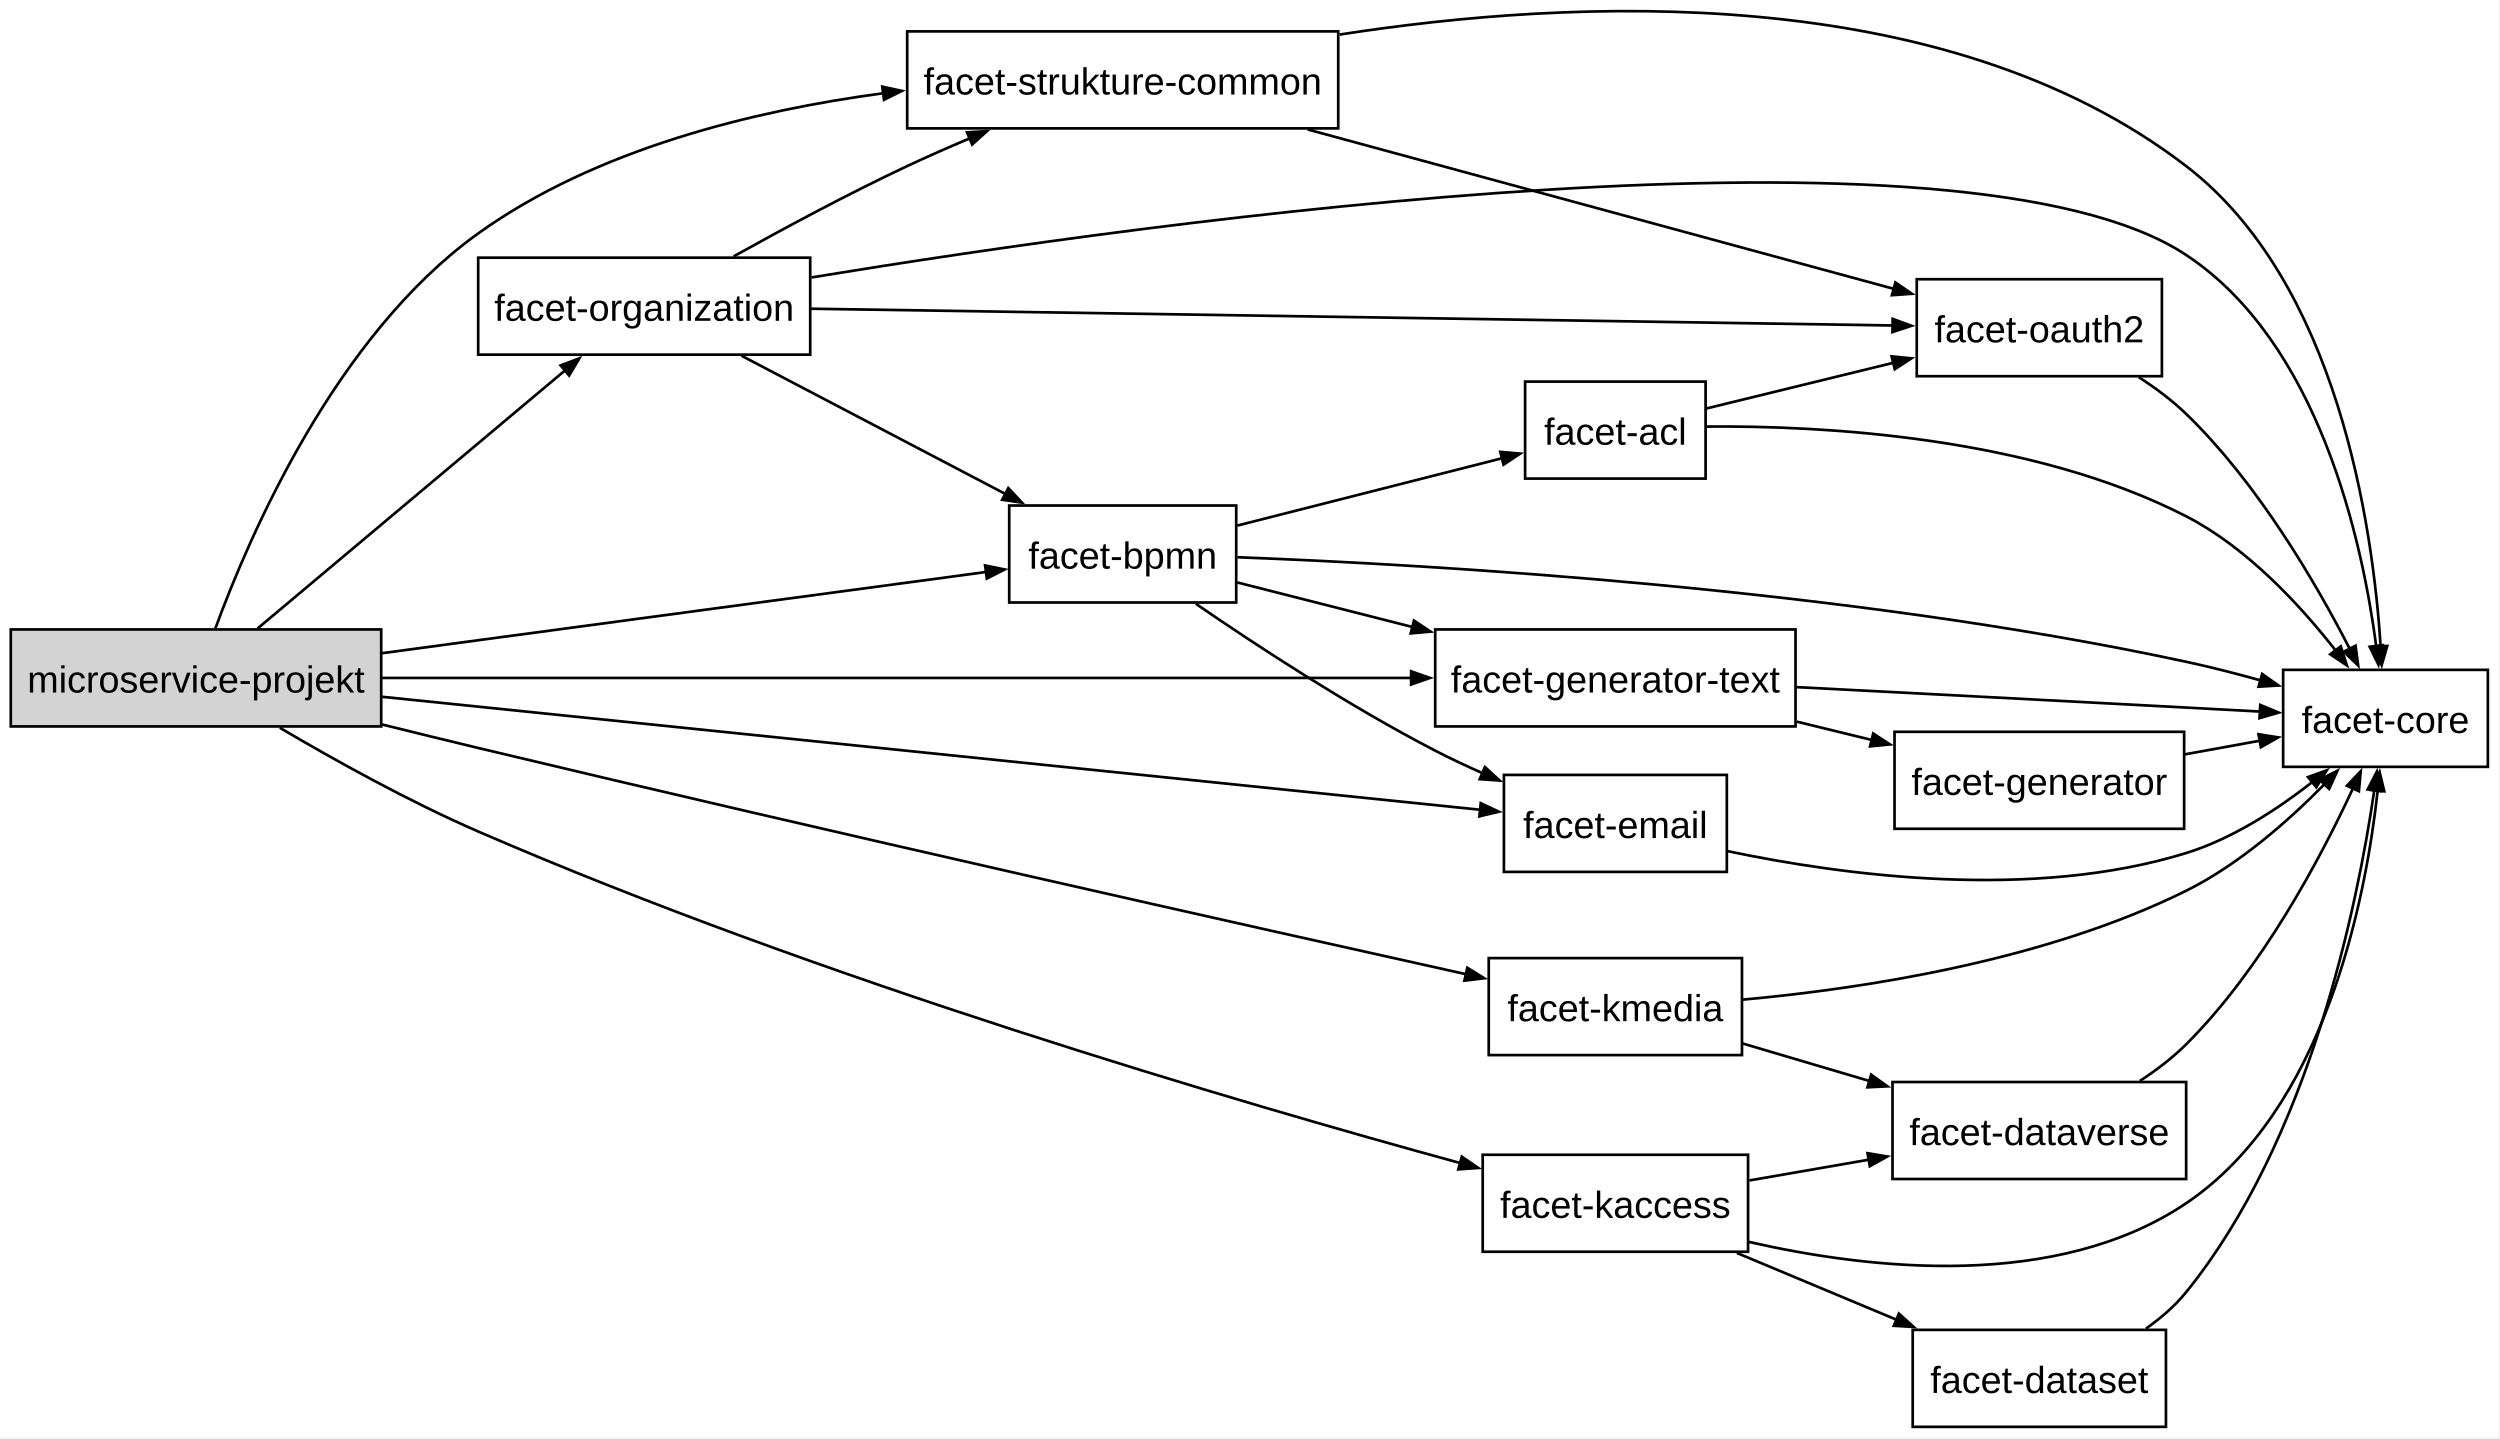
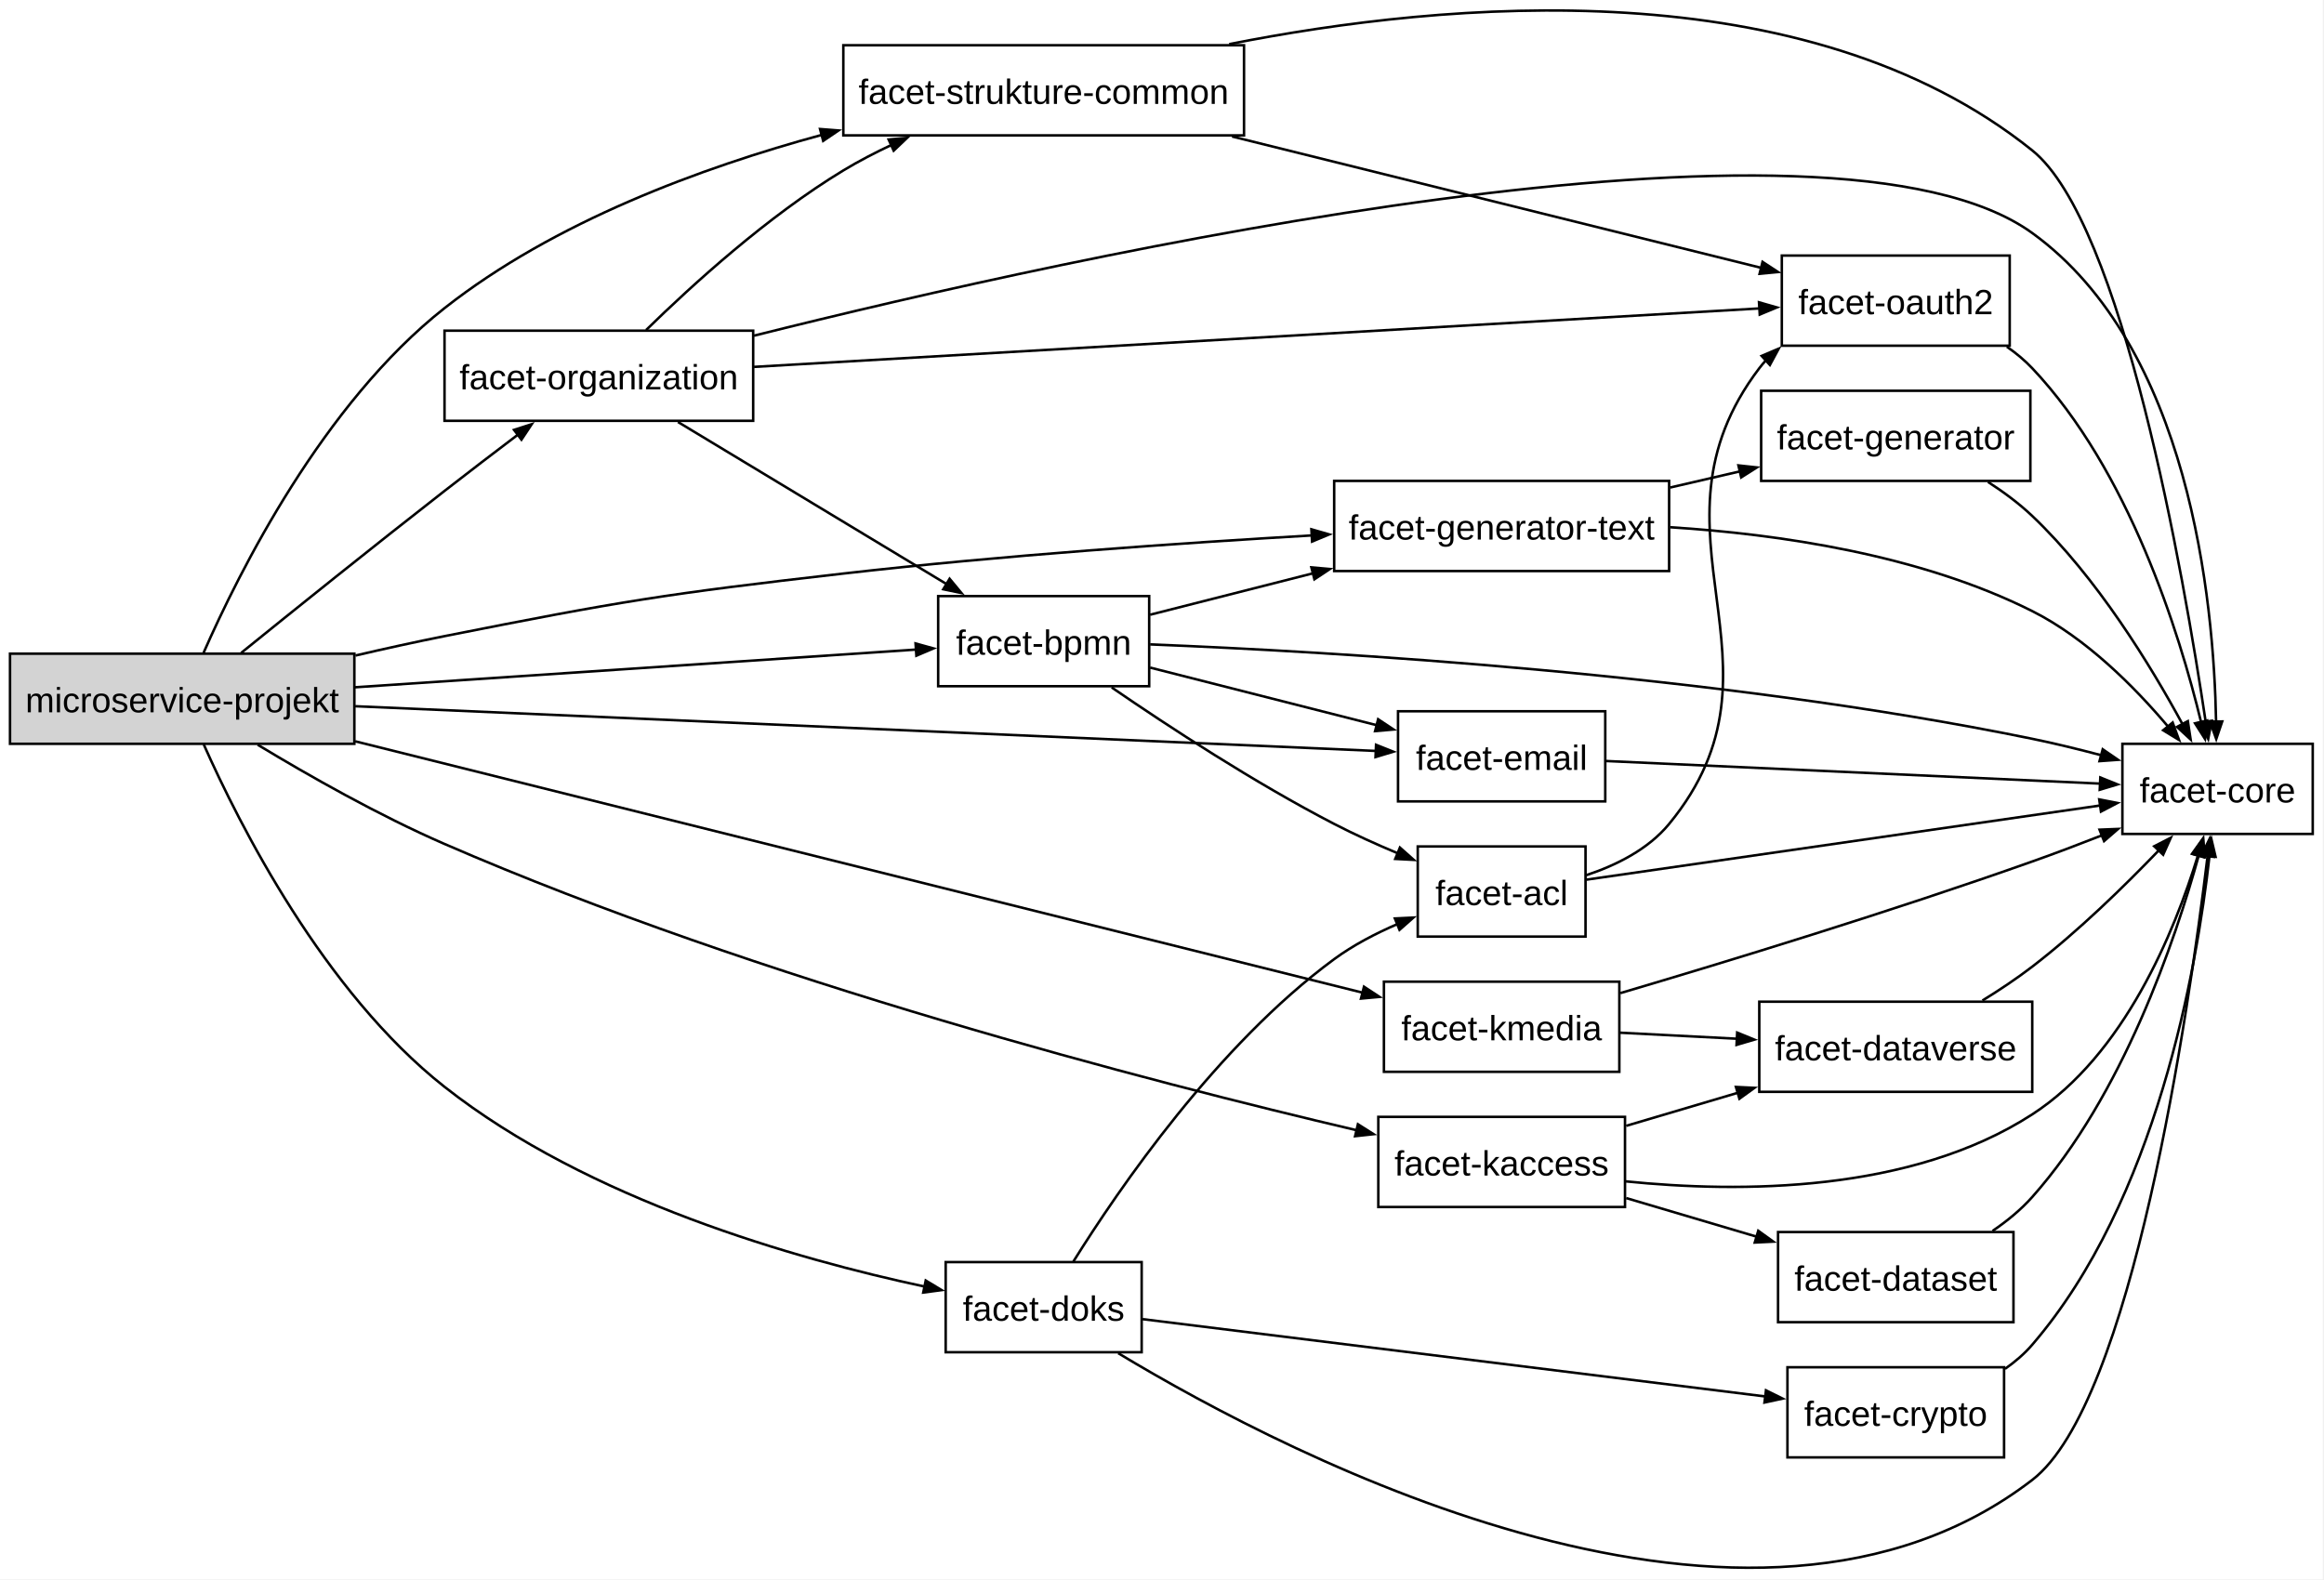
- <svg xmlns="http://www.w3.org/2000/svg" width="928pt" height="534pt" viewBox="0.00 0.00 928.00 534.00">
-   <g id="graph0" class="graph" transform="scale(1 1) rotate(0) translate(4 529.65)">
-     <polygon fill="white" stroke="none" points="-4,4 -4,-529.65 923.5,-529.65 923.5,4 -4,4" />
+ <svg xmlns="http://www.w3.org/2000/svg" width="928pt" height="631pt" viewBox="0.00 0.00 928.00 631.00">
+   <g id="graph0" class="graph" transform="scale(1 1) rotate(0) translate(4 626.77)">
+     <polygon fill="white" stroke="none" points="-4,4 -4,-626.77 923.5,-626.77 923.5,4 -4,4" />
    <g id="node1" class="node">
-       <polygon fill="lightgrey" stroke="black" points="137.5,-296 0,-296 0,-260 137.5,-260 137.5,-296" />
-       <text xml:space="preserve" text-anchor="middle" x="68.75" y="-272.57" font-family="Arial" font-size="14.00">microservice-projekt</text>
+       <polygon fill="lightgrey" stroke="black" points="137.5,-365.7 0,-365.7 0,-329.7 137.5,-329.7 137.5,-365.7" />
+       <text xml:space="preserve" text-anchor="middle" x="68.75" y="-342.27" font-family="Arial" font-size="14.00">microservice-projekt</text>
    </g>
    <g id="node2" class="node">
-       <polygon fill="none" stroke="black" points="642.62,-174 548.62,-174 548.62,-138 642.62,-138 642.62,-174" />
-       <text xml:space="preserve" text-anchor="middle" x="595.62" y="-150.57" font-family="Arial" font-size="14.00">facet-kmedia</text>
+       <polygon fill="none" stroke="black" points="642.62,-234.7 548.62,-234.7 548.62,-198.7 642.62,-198.7 642.62,-234.7" />
+       <text xml:space="preserve" text-anchor="middle" x="595.62" y="-211.27" font-family="Arial" font-size="14.00">facet-kmedia</text>
    </g>
    <g id="edge1" class="edge">
-       <path fill="none" stroke="black" d="M137.78,-260.73C149.68,-257.77 161.94,-254.77 173.5,-252 305,-220.54 460.17,-185.77 540.44,-167.96" />
-       <polygon fill="black" stroke="black" points="540.66,-170.42 546.96,-166.52 539.59,-165.64 540.66,-170.42" />
+       <path fill="none" stroke="black" d="M137.83,-330.7C243.21,-304.4 443.72,-254.36 540.16,-230.29" />
+       <polygon fill="black" stroke="black" points="540.65,-232.69 546.85,-228.62 539.46,-227.94 540.65,-232.69" />
    </g>
    <g id="node3" class="node">
-       <polygon fill="none" stroke="black" points="492.75,-518 332.75,-518 332.75,-482 492.75,-482 492.75,-518" />
-       <text xml:space="preserve" text-anchor="middle" x="412.75" y="-494.57" font-family="Arial" font-size="14.00">facet-strukture-common</text>
+       <polygon fill="none" stroke="black" points="492.75,-608.7 332.75,-608.7 332.75,-572.7 492.75,-572.7 492.75,-608.7" />
+       <text xml:space="preserve" text-anchor="middle" x="412.75" y="-585.27" font-family="Arial" font-size="14.00">facet-strukture-common</text>
    </g>
    <g id="edge2" class="edge">
-       <path fill="none" stroke="black" d="M75.96,-296.41C88.58,-330.87 120.57,-405.04 173.5,-443 217.2,-474.34 275.85,-488.63 324.02,-495.06" />
-       <polygon fill="black" stroke="black" points="323.52,-497.47 330.77,-495.91 324.13,-492.6 323.52,-497.47" />
+       <path fill="none" stroke="black" d="M77.31,-366.09C91.49,-398.41 125.07,-465.56 173.5,-503.7 217.33,-538.21 276.13,-559.87 324.35,-572.95" />
+       <polygon fill="black" stroke="black" points="323.45,-575.24 330.84,-574.66 324.7,-570.5 323.45,-575.24" />
    </g>
    <g id="node4" class="node">
-       <polygon fill="none" stroke="black" points="296.75,-434 173.5,-434 173.5,-398 296.75,-398 296.75,-434" />
-       <text xml:space="preserve" text-anchor="middle" x="235.12" y="-410.57" font-family="Arial" font-size="14.00">facet-organization</text>
+       <polygon fill="none" stroke="black" points="296.75,-494.7 173.5,-494.7 173.5,-458.7 296.75,-458.7 296.75,-494.7" />
+       <text xml:space="preserve" text-anchor="middle" x="235.12" y="-471.27" font-family="Arial" font-size="14.00">facet-organization</text>
    </g>
    <g id="edge3" class="edge">
-       <path fill="none" stroke="black" d="M91.58,-296.33C121.05,-321.07 173.61,-365.19 206.01,-392.39" />
-       <polygon fill="black" stroke="black" points="204.11,-394 211.05,-396.63 207.26,-390.25 204.11,-394" />
+       <path fill="none" stroke="black" d="M92.29,-366C113.21,-382.93 145.3,-408.72 173.5,-430.7 182.98,-438.08 193.37,-446.02 202.83,-453.19" />
+       <polygon fill="black" stroke="black" points="201.26,-455.08 208.33,-457.35 204.22,-451.17 201.26,-455.08" />
    </g>
    <g id="node5" class="node">
-       <polygon fill="none" stroke="black" points="662.5,-296 528.75,-296 528.75,-260 662.5,-260 662.5,-296" />
-       <text xml:space="preserve" text-anchor="middle" x="595.62" y="-272.57" font-family="Arial" font-size="14.00">facet-generator-text</text>
+       <polygon fill="none" stroke="black" points="662.5,-434.7 528.75,-434.7 528.75,-398.7 662.5,-398.7 662.5,-434.7" />
+       <text xml:space="preserve" text-anchor="middle" x="595.62" y="-411.27" font-family="Arial" font-size="14.00">facet-generator-text</text>
    </g>
    <g id="edge4" class="edge">
-       <path fill="none" stroke="black" d="M137.83,-278C236.31,-278 417.84,-278 519.91,-278" />
-       <polygon fill="black" stroke="black" points="519.81,-280.45 526.81,-278 519.81,-275.55 519.81,-280.45" />
+       <path fill="none" stroke="black" d="M137.94,-364.96C149.76,-367.71 161.96,-370.4 173.5,-372.7 243.77,-386.65 261.57,-389.54 332.75,-397.7 395.73,-404.91 467.56,-409.89 520.04,-412.94" />
+       <polygon fill="black" stroke="black" points="519.65,-415.37 526.78,-413.33 519.93,-410.48 519.65,-415.37" />
    </g>
    <g id="node6" class="node">
-       <polygon fill="none" stroke="black" points="637,-242 554.25,-242 554.25,-206 637,-206 637,-242" />
-       <text xml:space="preserve" text-anchor="middle" x="595.62" y="-218.57" font-family="Arial" font-size="14.00">facet-email</text>
+       <polygon fill="none" stroke="black" points="637,-342.7 554.25,-342.7 554.25,-306.7 637,-306.7 637,-342.7" />
+       <text xml:space="preserve" text-anchor="middle" x="595.62" y="-319.27" font-family="Arial" font-size="14.00">facet-email</text>
    </g>
    <g id="edge5" class="edge">
-       <path fill="none" stroke="black" d="M137.83,-271C245.26,-259.94 451.55,-238.72 545.66,-229.04" />
-       <polygon fill="black" stroke="black" points="545.65,-231.5 552.36,-228.35 545.15,-226.63 545.65,-231.5" />
+       <path fill="none" stroke="black" d="M137.83,-344.71C245.15,-340.01 451.14,-330.98 545.38,-326.85" />
+       <polygon fill="black" stroke="black" points="545.47,-329.3 552.36,-326.55 545.26,-324.41 545.47,-329.3" />
    </g>
    <g id="node7" class="node">
-       <polygon fill="none" stroke="black" points="644.88,-101 546.38,-101 546.38,-65 644.88,-65 644.88,-101" />
-       <text xml:space="preserve" text-anchor="middle" x="595.62" y="-77.58" font-family="Arial" font-size="14.00">facet-kaccess</text>
+       <polygon fill="none" stroke="black" points="644.88,-180.7 546.38,-180.7 546.38,-144.7 644.88,-144.7 644.88,-180.7" />
+       <text xml:space="preserve" text-anchor="middle" x="595.62" y="-157.27" font-family="Arial" font-size="14.00">facet-kaccess</text>
    </g>
    <g id="edge6" class="edge">
-       <path fill="none" stroke="black" d="M99.87,-259.5C120.18,-247.52 147.86,-232.13 173.5,-221 300.07,-166.06 455.98,-120.37 538,-97.93" />
-       <polygon fill="black" stroke="black" points="538.62,-100.3 544.73,-96.1 537.33,-95.58 538.62,-100.3" />
+       <path fill="none" stroke="black" d="M98.91,-329.32C119.27,-317.01 147.38,-301.04 173.5,-289.7 299.11,-235.12 455.4,-194.69 537.74,-175.36" />
+       <polygon fill="black" stroke="black" points="538.23,-177.76 544.49,-173.79 537.11,-172.99 538.23,-177.76" />
    </g>
    <g id="node8" class="node">
-       <polygon fill="none" stroke="black" points="454.88,-342 370.62,-342 370.62,-306 454.88,-306 454.88,-342" />
-       <text xml:space="preserve" text-anchor="middle" x="412.75" y="-318.57" font-family="Arial" font-size="14.00">facet-bpmn</text>
+       <polygon fill="none" stroke="black" points="454.88,-388.7 370.62,-388.7 370.62,-352.7 454.88,-352.7 454.88,-388.7" />
+       <text xml:space="preserve" text-anchor="middle" x="412.75" y="-365.27" font-family="Arial" font-size="14.00">facet-bpmn</text>
    </g>
    <g id="edge7" class="edge">
-       <path fill="none" stroke="black" d="M137.84,-287.19C149.72,-288.8 161.97,-290.45 173.5,-292 238.66,-300.77 313.85,-310.87 362.05,-317.33" />
-       <polygon fill="black" stroke="black" points="361.67,-319.75 368.93,-318.26 362.32,-314.9 361.67,-319.75" />
+       <path fill="none" stroke="black" d="M137.73,-352.27C203.83,-356.71 302.66,-363.36 361.82,-367.34" />
+       <polygon fill="black" stroke="black" points="361.59,-369.78 368.74,-367.8 361.92,-364.89 361.59,-369.78" />
    </g>
    <g id="node9" class="node">
-       <polygon fill="none" stroke="black" points="919.5,-281 843.5,-281 843.5,-245 919.5,-245 919.5,-281" />
-       <text xml:space="preserve" text-anchor="middle" x="881.5" y="-257.57" font-family="Arial" font-size="14.00">facet-core</text>
+       <polygon fill="none" stroke="black" points="451.88,-122.7 373.62,-122.7 373.62,-86.7 451.88,-86.7 451.88,-122.7" />
+       <text xml:space="preserve" text-anchor="middle" x="412.75" y="-99.27" font-family="Arial" font-size="14.00">facet-doks</text>
+     </g>
+     <g id="edge8" class="edge">
+       <path fill="none" stroke="black" d="M77.36,-329.44C91.61,-297.36 125.3,-230.67 173.5,-192.7 230.91,-147.45 313.87,-123.91 365.22,-112.92" />
+       <polygon fill="black" stroke="black" points="365.65,-115.34 372.01,-111.51 364.66,-110.54 365.65,-115.34" />
+     </g>
+     <g id="node10" class="node">
+       <polygon fill="none" stroke="black" points="919.5,-329.7 843.5,-329.7 843.5,-293.7 919.5,-293.7 919.5,-329.7" />
+       <text xml:space="preserve" text-anchor="middle" x="881.5" y="-306.27" font-family="Arial" font-size="14.00">facet-core</text>
+     </g>
+     <g id="edge21" class="edge">
+       <path fill="none" stroke="black" d="M643.03,-230.13C685.97,-242.82 751.46,-262.83 807.5,-282.7 816.55,-285.9 826.14,-289.54 835.29,-293.13" />
+       <polygon fill="black" stroke="black" points="834.37,-295.4 841.78,-295.7 836.18,-290.84 834.37,-295.4" />
+     </g>
+     <g id="node15" class="node">
+       <polygon fill="none" stroke="black" points="807.5,-226.7 698.5,-226.7 698.5,-190.7 807.5,-190.7 807.5,-226.7" />
+       <text xml:space="preserve" text-anchor="middle" x="753" y="-203.27" font-family="Arial" font-size="14.00">facet-dataverse</text>
+     </g>
+     <g id="edge22" class="edge">
+       <path fill="none" stroke="black" d="M642.82,-214.32C657.6,-213.56 674.21,-212.7 689.93,-211.89" />
+       <polygon fill="black" stroke="black" points="689.67,-214.36 696.54,-211.55 689.42,-209.46 689.67,-214.36" />
+     </g>
+     <g id="edge24" class="edge">
+       <path fill="none" stroke="black" d="M486.85,-609.14C573.29,-626.29 716.84,-639.47 807.5,-566.7 843.52,-537.78 867.92,-397.56 876.79,-338.26" />
+       <polygon fill="black" stroke="black" points="879.17,-338.9 877.76,-331.62 874.32,-338.19 879.17,-338.9" />
+     </g>
+     <g id="node16" class="node">
+       <polygon fill="none" stroke="black" points="798.5,-524.7 707.5,-524.7 707.5,-488.7 798.5,-488.7 798.5,-524.7" />
+       <text xml:space="preserve" text-anchor="middle" x="753" y="-501.27" font-family="Arial" font-size="14.00">facet-oauth2</text>
+     </g>
+     <g id="edge25" class="edge">
+       <path fill="none" stroke="black" d="M487.98,-572.26C551.93,-556.38 642.64,-533.85 699.36,-519.77" />
+       <polygon fill="black" stroke="black" points="699.8,-522.18 706,-518.12 698.62,-517.43 699.8,-522.18" />
+     </g>
+     <g id="edge27" class="edge">
+       <path fill="none" stroke="black" d="M253.99,-494.95C272.42,-512.99 302.63,-540.47 332.75,-558.7 338.89,-562.41 345.53,-565.86 352.27,-569.02" />
+       <polygon fill="black" stroke="black" points="350.84,-571.06 358.22,-571.71 352.85,-566.6 350.84,-571.06" />
+     </g>
+     <g id="edge28" class="edge">
+       <path fill="none" stroke="black" d="M266.72,-458.23C296.59,-440.2 342.12,-412.72 374.18,-393.37" />
+       <polygon fill="black" stroke="black" points="375.19,-395.62 379.92,-389.91 372.66,-391.43 375.19,-395.62" />
+     </g>
+     <g id="edge29" class="edge">
+       <path fill="none" stroke="black" d="M297.03,-492.69C427.21,-525.32 727.25,-591.78 807.5,-533.7 870.31,-488.23 880.02,-386.93 880.91,-338.5" />
+       <polygon fill="black" stroke="black" points="883.36,-338.63 880.97,-331.61 878.46,-338.58 883.36,-338.63" />
+     </g>
+     <g id="edge30" class="edge">
+       <path fill="none" stroke="black" d="M297.07,-480.24C398.91,-486.16 602,-497.97 698.58,-503.59" />
+       <polygon fill="black" stroke="black" points="698.39,-506.03 705.52,-503.99 698.68,-501.14 698.39,-506.03" />
+     </g>
+     <g id="edge13" class="edge">
+       <path fill="none" stroke="black" d="M662.96,-416.19C706.16,-413.46 762.6,-405.26 807.5,-382.7 829.06,-371.86 848.39,-352.39 861.73,-336.58" />
+       <polygon fill="black" stroke="black" points="863.57,-338.2 866.11,-331.23 859.78,-335.1 863.57,-338.2" />
+     </g>
+     <g id="node13" class="node">
+       <polygon fill="none" stroke="black" points="806.75,-470.7 699.25,-470.7 699.25,-434.7 806.75,-434.7 806.75,-470.7" />
+       <text xml:space="preserve" text-anchor="middle" x="753" y="-447.27" font-family="Arial" font-size="14.00">facet-generator</text>
+     </g>
+     <g id="edge14" class="edge">
+       <path fill="none" stroke="black" d="M662.97,-432.07C672.19,-434.2 681.63,-436.39 690.75,-438.5" />
+       <polygon fill="black" stroke="black" points="690.17,-440.89 697.54,-440.08 691.28,-436.11 690.17,-440.89" />
    </g>
    <g id="edge16" class="edge">
-       <path fill="none" stroke="black" d="M642.84,-158.58C687.11,-162.6 754.78,-172.85 807.5,-199 827.01,-208.68 845.42,-224.89 858.87,-238.58" />
-       <polygon fill="black" stroke="black" points="857.04,-240.2 863.65,-243.56 860.58,-236.81 857.04,-240.2" />
+       <path fill="none" stroke="black" d="M637.3,-322.83C689.54,-320.44 779.97,-316.3 834.62,-313.8" />
+       <polygon fill="black" stroke="black" points="834.68,-316.25 841.56,-313.48 834.45,-311.35 834.68,-316.25" />
+     </g>
+     <g id="edge17" class="edge">
+       <path fill="none" stroke="black" d="M645.11,-154.95C690.72,-150.29 759.05,-150.33 807.5,-181.7 844.24,-205.48 864.3,-254.57 873.68,-285.15" />
+       <polygon fill="black" stroke="black" points="871.3,-285.76 875.62,-291.8 876.01,-284.39 871.3,-285.76" />
+     </g>
+     <g id="node14" class="node">
+       <polygon fill="none" stroke="black" points="800,-134.7 706,-134.7 706,-98.7 800,-98.7 800,-134.7" />
+       <text xml:space="preserve" text-anchor="middle" x="753" y="-111.27" font-family="Arial" font-size="14.00">facet-dataset</text>
+     </g>
+     <g id="edge18" class="edge">
+       <path fill="none" stroke="black" d="M645.36,-148.27C662.03,-143.33 680.78,-137.78 697.85,-132.73" />
+       <polygon fill="black" stroke="black" points="698.09,-135.21 704.11,-130.87 696.7,-130.51 698.09,-135.21" />
+     </g>
+     <g id="edge19" class="edge">
+       <path fill="none" stroke="black" d="M645.36,-177.12C659.48,-181.3 675.08,-185.92 689.9,-190.31" />
+       <polygon fill="black" stroke="black" points="689.18,-192.65 696.58,-192.29 690.57,-187.95 689.18,-192.65" />
+     </g>
+     <g id="edge33" class="edge">
+       <path fill="none" stroke="black" d="M455.25,-381.25C474.57,-386.16 498.15,-392.16 520.39,-397.82" />
+       <polygon fill="black" stroke="black" points="519.65,-400.16 527.04,-399.51 520.86,-395.41 519.65,-400.16" />
+     </g>
+     <g id="edge32" class="edge">
+       <path fill="none" stroke="black" d="M455.25,-360.14C482.21,-353.29 517.47,-344.32 545.78,-337.12" />
+       <polygon fill="black" stroke="black" points="546.3,-339.51 552.48,-335.41 545.09,-334.77 546.3,-339.51" />
+     </g>
+     <g id="edge31" class="edge">
+       <path fill="none" stroke="black" d="M455.27,-369.4C527.53,-366.53 680.82,-357.67 807.5,-331.7 816.47,-329.86 825.96,-327.54 835.03,-325.14" />
+       <polygon fill="black" stroke="black" points="835.64,-327.51 841.75,-323.31 834.36,-322.78 835.64,-327.51" />
    </g>
    <g id="node12" class="node">
-       <polygon fill="none" stroke="black" points="807.5,-128 698.5,-128 698.5,-92 807.5,-92 807.5,-128" />
-       <text xml:space="preserve" text-anchor="middle" x="753" y="-104.58" font-family="Arial" font-size="14.00">facet-dataverse</text>
-     </g>
-     <g id="edge17" class="edge">
-       <path fill="none" stroke="black" d="M642.82,-142.32C657.6,-137.95 674.21,-133.03 689.93,-128.38" />
-       <polygon fill="black" stroke="black" points="690.58,-130.74 696.6,-126.4 689.19,-126.04 690.58,-130.74" />
-     </g>
-     <g id="edge19" class="edge">
-       <path fill="none" stroke="black" d="M493.22,-516.81C579.7,-530.28 717.61,-537.03 807.5,-468 863.82,-424.75 876.79,-334.49 879.71,-289.57" />
-       <polygon fill="black" stroke="black" points="882.14,-289.86 880.08,-282.73 877.25,-289.59 882.14,-289.86" />
-     </g>
-     <g id="node13" class="node">
-       <polygon fill="none" stroke="black" points="798.5,-426 707.5,-426 707.5,-390 798.5,-390 798.5,-426" />
-       <text xml:space="preserve" text-anchor="middle" x="753" y="-402.57" font-family="Arial" font-size="14.00">facet-oauth2</text>
+       <polygon fill="none" stroke="black" points="629.12,-288.7 562.12,-288.7 562.12,-252.7 629.12,-252.7 629.12,-288.7" />
+       <text xml:space="preserve" text-anchor="middle" x="595.62" y="-265.27" font-family="Arial" font-size="14.00">facet-acl</text>
+     </g>
+     <g id="edge34" class="edge">
+       <path fill="none" stroke="black" d="M439.91,-352.21C462.72,-336.55 497.03,-314.1 528.75,-297.7 536.82,-293.52 545.69,-289.52 554.23,-285.93" />
+       <polygon fill="black" stroke="black" points="555,-288.26 560.54,-283.34 553.14,-283.73 555,-288.26" />
+     </g>
+     <g id="edge9" class="edge">
+       <path fill="none" stroke="black" d="M442.52,-86.31C512.79,-43.96 695.59,50.46 807.5,-35.7 847.35,-66.38 869.9,-221.88 877.53,-285.01" />
+       <polygon fill="black" stroke="black" points="875.07,-285.11 878.33,-291.78 879.94,-284.54 875.07,-285.11" />
+     </g>
+     <g id="node11" class="node">
+       <polygon fill="none" stroke="black" points="796.25,-80.7 709.75,-80.7 709.75,-44.7 796.25,-44.7 796.25,-80.7" />
+       <text xml:space="preserve" text-anchor="middle" x="753" y="-57.27" font-family="Arial" font-size="14.00">facet-crypto</text>
+     </g>
+     <g id="edge10" class="edge">
+       <path fill="none" stroke="black" d="M452.22,-99.92C513.45,-92.32 633.11,-77.46 701.27,-68.99" />
+       <polygon fill="black" stroke="black" points="701.17,-71.48 707.82,-68.18 700.57,-66.61 701.17,-71.48" />
+     </g>
+     <g id="edge11" class="edge">
+       <path fill="none" stroke="black" d="M424.61,-122.92C442.8,-152.06 482.08,-209.36 528.75,-243.7 536.37,-249.3 545.33,-253.97 554.14,-257.76" />
+       <polygon fill="black" stroke="black" points="553,-259.94 560.4,-260.3 554.84,-255.4 553,-259.94" />
+     </g>
+     <g id="edge12" class="edge">
+       <path fill="none" stroke="black" d="M796.64,-80.07C800.65,-82.87 804.38,-86.07 807.5,-89.7 857.12,-147.36 873.21,-239.64 878.27,-284.9" />
+       <polygon fill="black" stroke="black" points="875.83,-285.09 878.99,-291.8 880.7,-284.58 875.83,-285.09" />
+     </g>
+     <g id="edge35" class="edge">
+       <path fill="none" stroke="black" d="M629.47,-275.44C680.1,-282.75 777.38,-296.8 834.84,-305.1" />
+       <polygon fill="black" stroke="black" points="834.24,-307.49 841.52,-306.07 834.94,-302.64 834.24,-307.49" />
+     </g>
+     <g id="edge36" class="edge">
+       <path fill="none" stroke="black" d="M629.4,-277.22C641.45,-281.21 654.18,-287.58 662.5,-297.7 714.89,-361.37 648.64,-414.02 698.5,-479.7 699.37,-480.83 700.29,-481.93 701.27,-482.98" />
+       <polygon fill="black" stroke="black" points="699.44,-484.63 706.27,-487.53 702.74,-481 699.44,-484.63" />
+     </g>
+     <g id="edge15" class="edge">
+       <path fill="none" stroke="black" d="M789.83,-434.29C796.07,-430.26 802.24,-425.69 807.5,-420.7 833.27,-396.21 854.76,-361.05 867.6,-337.35" />
+       <polygon fill="black" stroke="black" points="869.63,-338.75 870.75,-331.42 865.3,-336.45 869.63,-338.75" />
    </g>
    <g id="edge20" class="edge">
-       <path fill="none" stroke="black" d="M481.39,-481.6C545.47,-464.18 640.39,-438.36 699.1,-422.39" />
-       <polygon fill="black" stroke="black" points="699.57,-424.8 705.68,-420.6 698.28,-420.07 699.57,-424.8" />
-     </g>
-     <g id="edge22" class="edge">
-       <path fill="none" stroke="black" d="M268.32,-434.47C286.9,-444.83 310.85,-457.71 332.75,-468 340.18,-471.49 348.11,-474.98 355.96,-478.29" />
-       <polygon fill="black" stroke="black" points="354.96,-480.53 362.37,-480.96 356.85,-476 354.96,-480.53" />
+       <path fill="none" stroke="black" d="M791.65,-135.14C797.43,-139.07 802.97,-143.6 807.5,-148.7 843.63,-189.36 864.52,-250.84 874.1,-285.51" />
+       <polygon fill="black" stroke="black" points="871.61,-285.71 875.79,-291.84 876.35,-284.45 871.61,-285.71" />
    </g>
    <g id="edge23" class="edge">
-       <path fill="none" stroke="black" d="M271.24,-397.6C299.48,-382.81 339.26,-361.98 369.28,-346.25" />
-       <polygon fill="black" stroke="black" points="370.29,-348.49 375.35,-343.07 368.01,-344.14 370.29,-348.49" />
-     </g>
-     <g id="edge24" class="edge">
-       <path fill="none" stroke="black" d="M297.22,-426.67C427.07,-448 725.36,-489.37 807.5,-435 856.66,-402.46 872.81,-329.42 878.05,-289.8" />
-       <polygon fill="black" stroke="black" points="880.47,-290.16 878.88,-282.92 875.61,-289.57 880.47,-290.16" />
-     </g>
-     <g id="edge25" class="edge">
-       <path fill="none" stroke="black" d="M297.07,-415.05C398.91,-413.48 602,-410.33 698.58,-408.83" />
-       <polygon fill="black" stroke="black" points="698.56,-411.28 705.52,-408.72 698.48,-406.38 698.56,-411.28" />
-     </g>
-     <g id="edge8" class="edge">
-       <path fill="none" stroke="black" d="M662.64,-274.6C704.21,-272.45 758.99,-269.59 807.5,-267 816.43,-266.52 825.97,-266.01 835.11,-265.51" />
-       <polygon fill="black" stroke="black" points="835,-267.97 841.85,-265.14 834.73,-263.07 835,-267.97" />
-     </g>
-     <g id="node10" class="node">
-       <polygon fill="none" stroke="black" points="806.75,-258 699.25,-258 699.25,-222 806.75,-222 806.75,-258" />
-       <text xml:space="preserve" text-anchor="middle" x="753" y="-234.57" font-family="Arial" font-size="14.00">facet-generator</text>
-     </g>
-     <g id="edge9" class="edge">
-       <path fill="none" stroke="black" d="M662.97,-261.77C672.28,-259.5 681.82,-257.16 691.03,-254.91" />
-       <polygon fill="black" stroke="black" points="691.33,-257.36 697.55,-253.32 690.17,-252.6 691.33,-257.36" />
-     </g>
-     <g id="edge11" class="edge">
-       <path fill="none" stroke="black" d="M637.29,-213.7C680.54,-204.62 750.42,-195.33 807.5,-213 824.62,-218.3 841.3,-229.15 854.38,-239.4" />
-       <polygon fill="black" stroke="black" points="852.72,-241.21 859.7,-243.71 855.81,-237.4 852.72,-241.21" />
-     </g>
-     <g id="edge12" class="edge">
-       <path fill="none" stroke="black" d="M645.02,-68.69C690.88,-58.21 759.68,-50.79 807.5,-83 858.83,-117.58 874.08,-195.09 878.6,-236.21" />
-       <polygon fill="black" stroke="black" points="876.16,-236.41 879.29,-243.13 881.04,-235.93 876.16,-236.41" />
-     </g>
-     <g id="node11" class="node">
-       <polygon fill="none" stroke="black" points="800,-36 706,-36 706,0 800,0 800,-36" />
-       <text xml:space="preserve" text-anchor="middle" x="753" y="-12.57" font-family="Arial" font-size="14.00">facet-dataset</text>
-     </g>
-     <g id="edge13" class="edge">
-       <path fill="none" stroke="black" d="M640.73,-64.55C659.19,-56.83 680.77,-47.8 699.99,-39.76" />
-       <polygon fill="black" stroke="black" points="700.87,-42.04 706.38,-37.08 698.98,-37.52 700.87,-42.04" />
-     </g>
-     <g id="edge14" class="edge">
-       <path fill="none" stroke="black" d="M645.36,-91.47C659.48,-93.92 675.08,-96.63 689.9,-99.21" />
-       <polygon fill="black" stroke="black" points="689.23,-101.58 696.54,-100.36 690.07,-96.75 689.23,-101.58" />
-     </g>
-     <g id="edge28" class="edge">
-       <path fill="none" stroke="black" d="M455.25,-313.45C474.57,-308.53 498.15,-302.53 520.39,-296.88" />
-       <polygon fill="black" stroke="black" points="520.86,-299.29 527.04,-295.19 519.65,-294.54 520.86,-299.29" />
-     </g>
-     <g id="edge27" class="edge">
-       <path fill="none" stroke="black" d="M439.91,-305.51C462.72,-289.85 497.03,-267.4 528.75,-251 534.39,-248.09 540.41,-245.25 546.44,-242.59" />
-       <polygon fill="black" stroke="black" points="547.2,-244.93 552.66,-239.91 545.26,-240.43 547.2,-244.93" />
+       <path fill="none" stroke="black" d="M787.61,-227.17C794.39,-231.34 801.32,-235.95 807.5,-240.7 825.78,-254.74 844.37,-272.9 858.22,-287.33" />
+       <polygon fill="black" stroke="black" points="856.21,-288.78 862.81,-292.17 859.77,-285.4 856.21,-288.78" />
    </g>
    <g id="edge26" class="edge">
-       <path fill="none" stroke="black" d="M455.32,-322.8C527.65,-320.03 681.05,-311.21 807.5,-284 816.48,-282.07 825.98,-279.63 835.05,-277.11" />
-       <polygon fill="black" stroke="black" points="835.72,-279.47 841.78,-275.19 834.38,-274.75 835.72,-279.47" />
-     </g>
-     <g id="node14" class="node">
-       <polygon fill="none" stroke="black" points="629.12,-388 562.12,-388 562.12,-352 629.12,-352 629.12,-388" />
-       <text xml:space="preserve" text-anchor="middle" x="595.62" y="-364.57" font-family="Arial" font-size="14.00">facet-acl</text>
-     </g>
-     <g id="edge29" class="edge">
-       <path fill="none" stroke="black" d="M455.25,-334.55C484.8,-342.07 524.33,-352.12 553.75,-359.6" />
-       <polygon fill="black" stroke="black" points="552.9,-361.92 560.29,-361.27 554.11,-357.17 552.9,-361.92" />
-     </g>
-     <g id="edge10" class="edge">
-       <path fill="none" stroke="black" d="M806.91,-249.62C816.24,-251.32 825.88,-253.07 834.99,-254.73" />
-       <polygon fill="black" stroke="black" points="834.36,-257.1 841.69,-255.94 835.24,-252.28 834.36,-257.1" />
-     </g>
-     <g id="edge15" class="edge">
-       <path fill="none" stroke="black" d="M792.6,-36.49C798.13,-40.37 803.34,-44.87 807.5,-50 853.2,-106.4 871.01,-193.06 877.35,-236.4" />
-       <polygon fill="black" stroke="black" points="874.9,-236.62 878.29,-243.22 879.76,-235.95 874.9,-236.62" />
-     </g>
-     <g id="edge18" class="edge">
-       <path fill="none" stroke="black" d="M790.3,-128.38C796.43,-132.39 802.44,-136.96 807.5,-142 835.54,-169.93 857.23,-210.71 869.43,-237.05" />
-       <polygon fill="black" stroke="black" points="867.17,-237.99 872.29,-243.35 871.63,-235.96 867.17,-237.99" />
-     </g>
-     <g id="edge21" class="edge">
-       <path fill="none" stroke="black" d="M789.9,-389.67C796.13,-385.63 802.28,-381.04 807.5,-376 834.03,-350.38 855.6,-313.37 868.24,-288.77" />
-       <polygon fill="black" stroke="black" points="870.39,-289.96 871.35,-282.6 866.01,-287.75 870.39,-289.96" />
-     </g>
-     <g id="edge30" class="edge">
-       <path fill="none" stroke="black" d="M629.29,-371.31C672.49,-371.7 749.87,-367.62 807.5,-338 830.18,-326.34 849.94,-304.92 863.16,-287.95" />
-       <polygon fill="black" stroke="black" points="864.89,-289.72 867.15,-282.66 860.98,-286.77 864.89,-289.72" />
-     </g>
-     <g id="edge31" class="edge">
-       <path fill="none" stroke="black" d="M629.58,-378.06C649.74,-382.99 675.99,-389.41 699.02,-395.04" />
-       <polygon fill="black" stroke="black" points="698.16,-397.35 705.54,-396.64 699.33,-392.6 698.16,-397.35" />
+       <path fill="none" stroke="black" d="M797.36,-488.3C801.04,-485.73 804.5,-482.87 807.5,-479.7 846.1,-438.81 866.21,-374.25 874.95,-338.23" />
+       <polygon fill="black" stroke="black" points="877.29,-338.99 876.49,-331.62 872.51,-337.88 877.29,-338.99" />
    </g>
  </g>
</svg>
